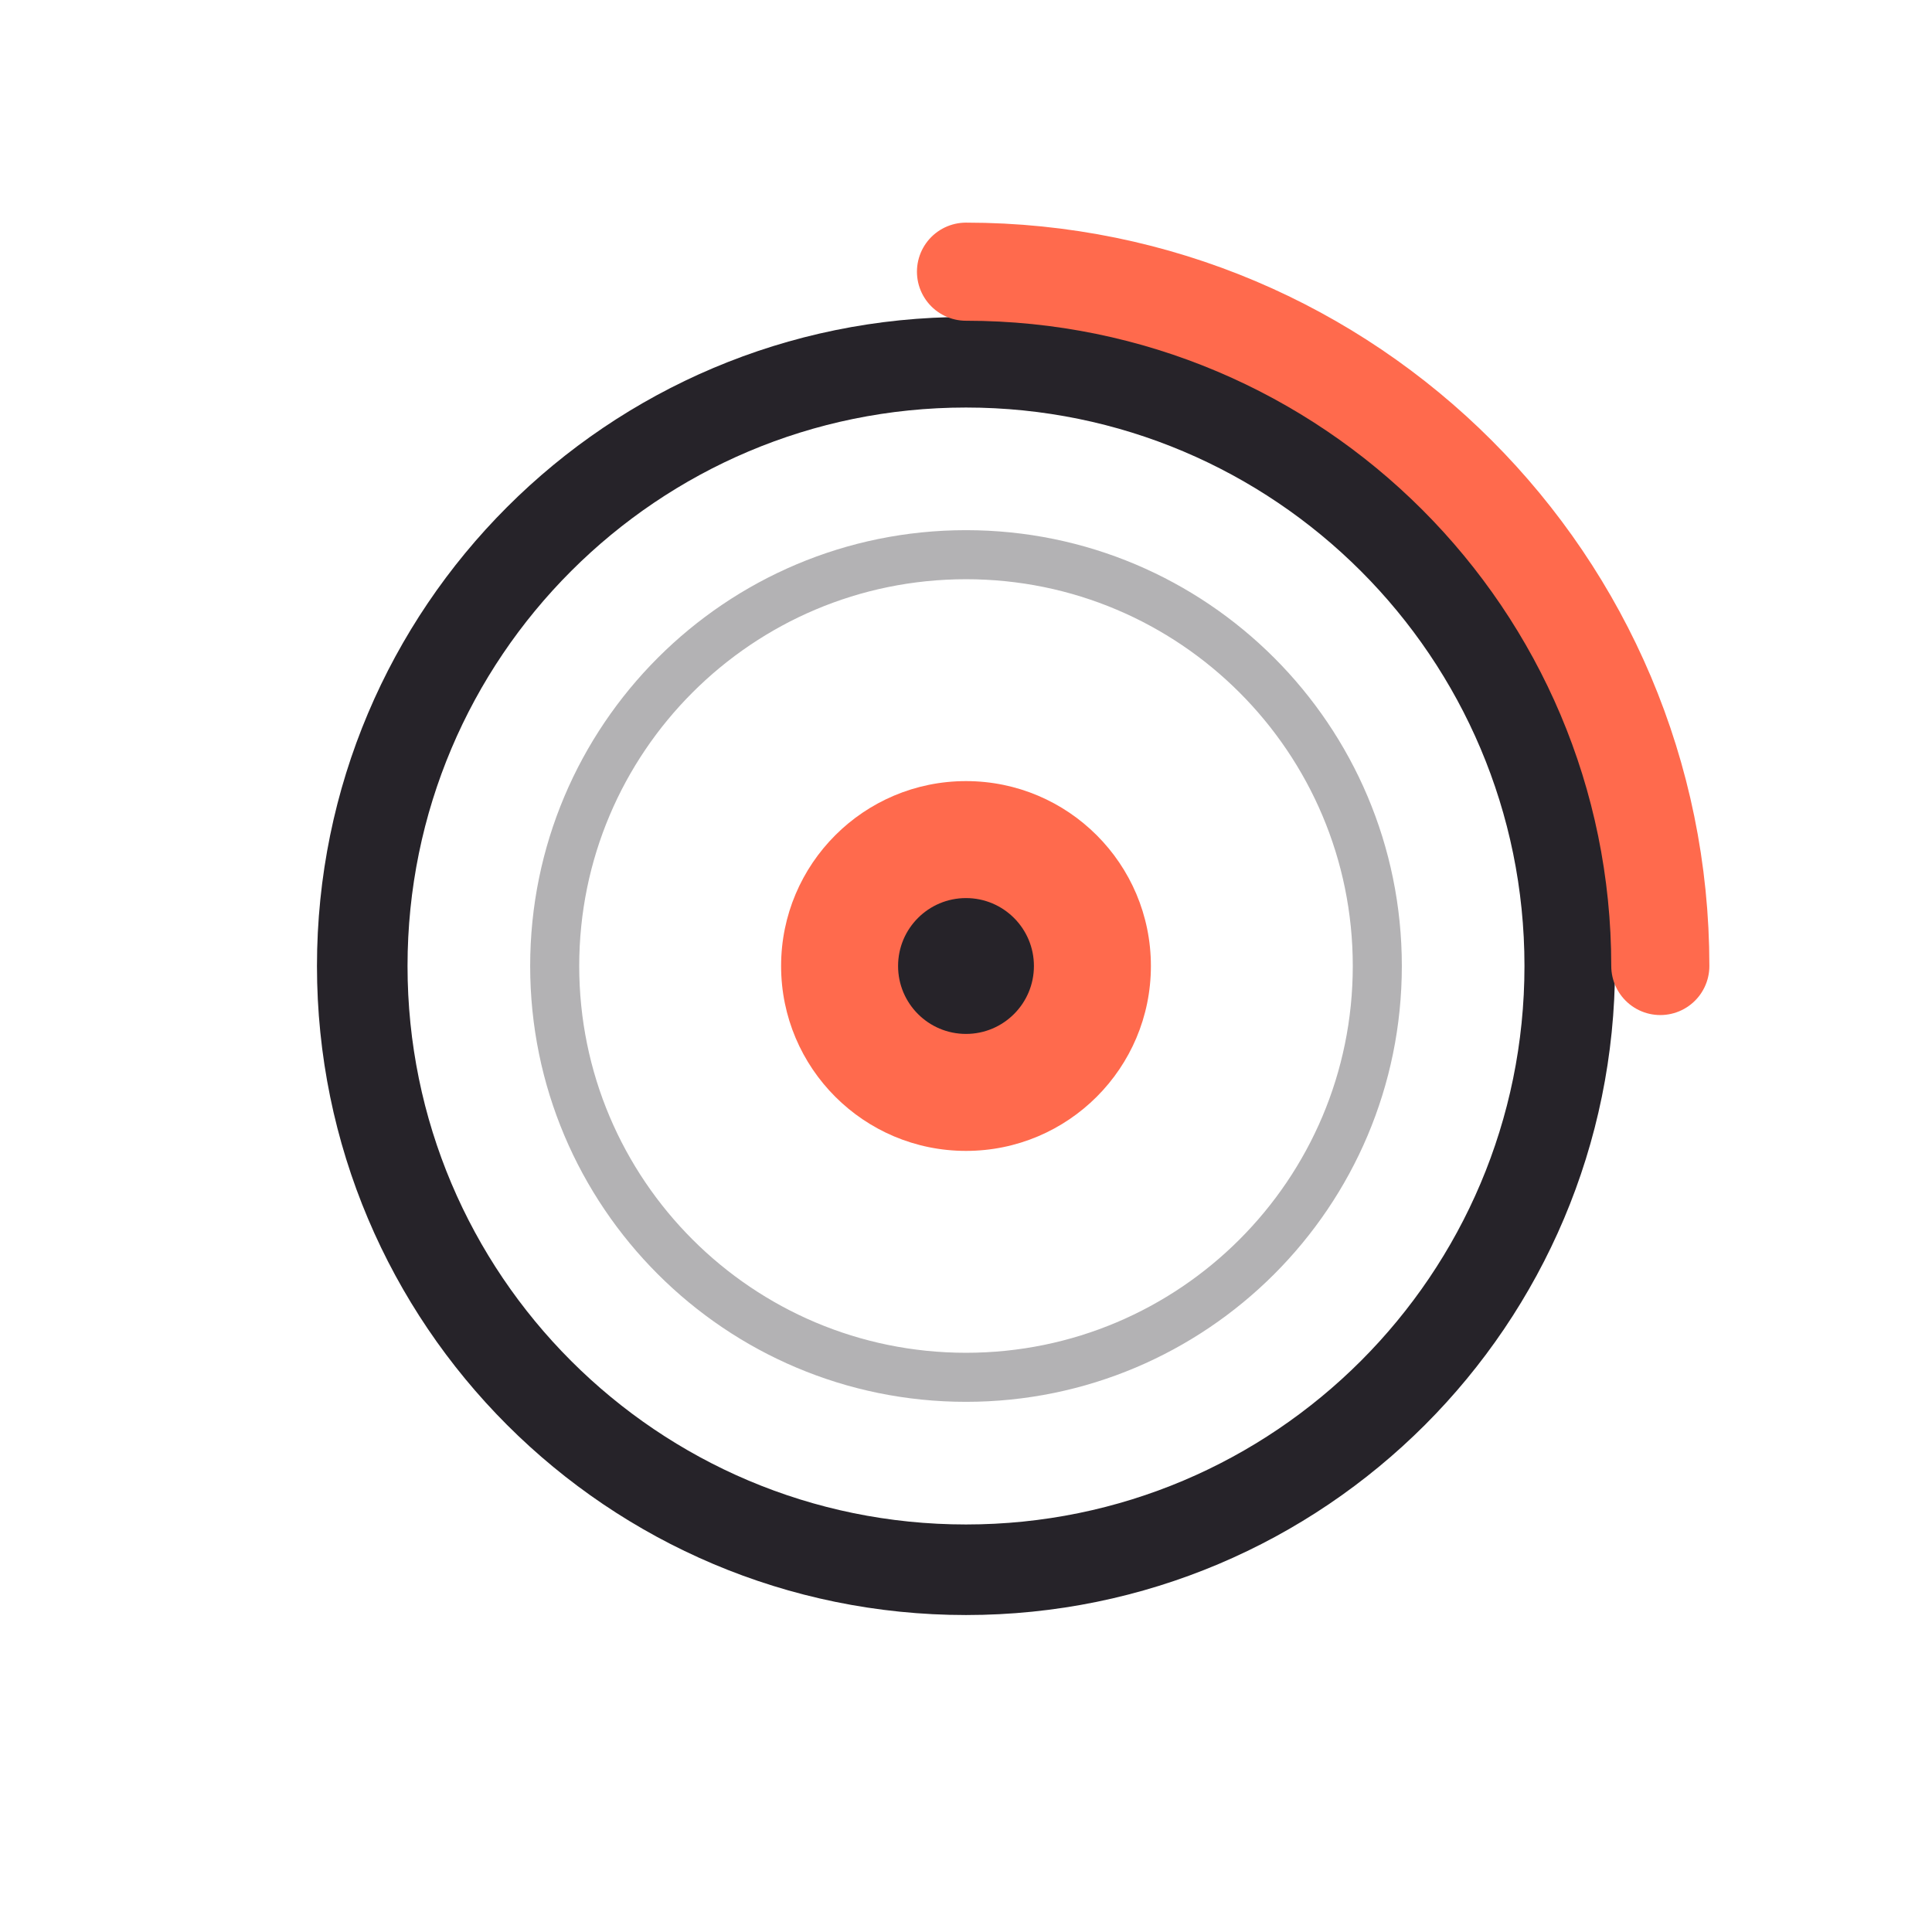
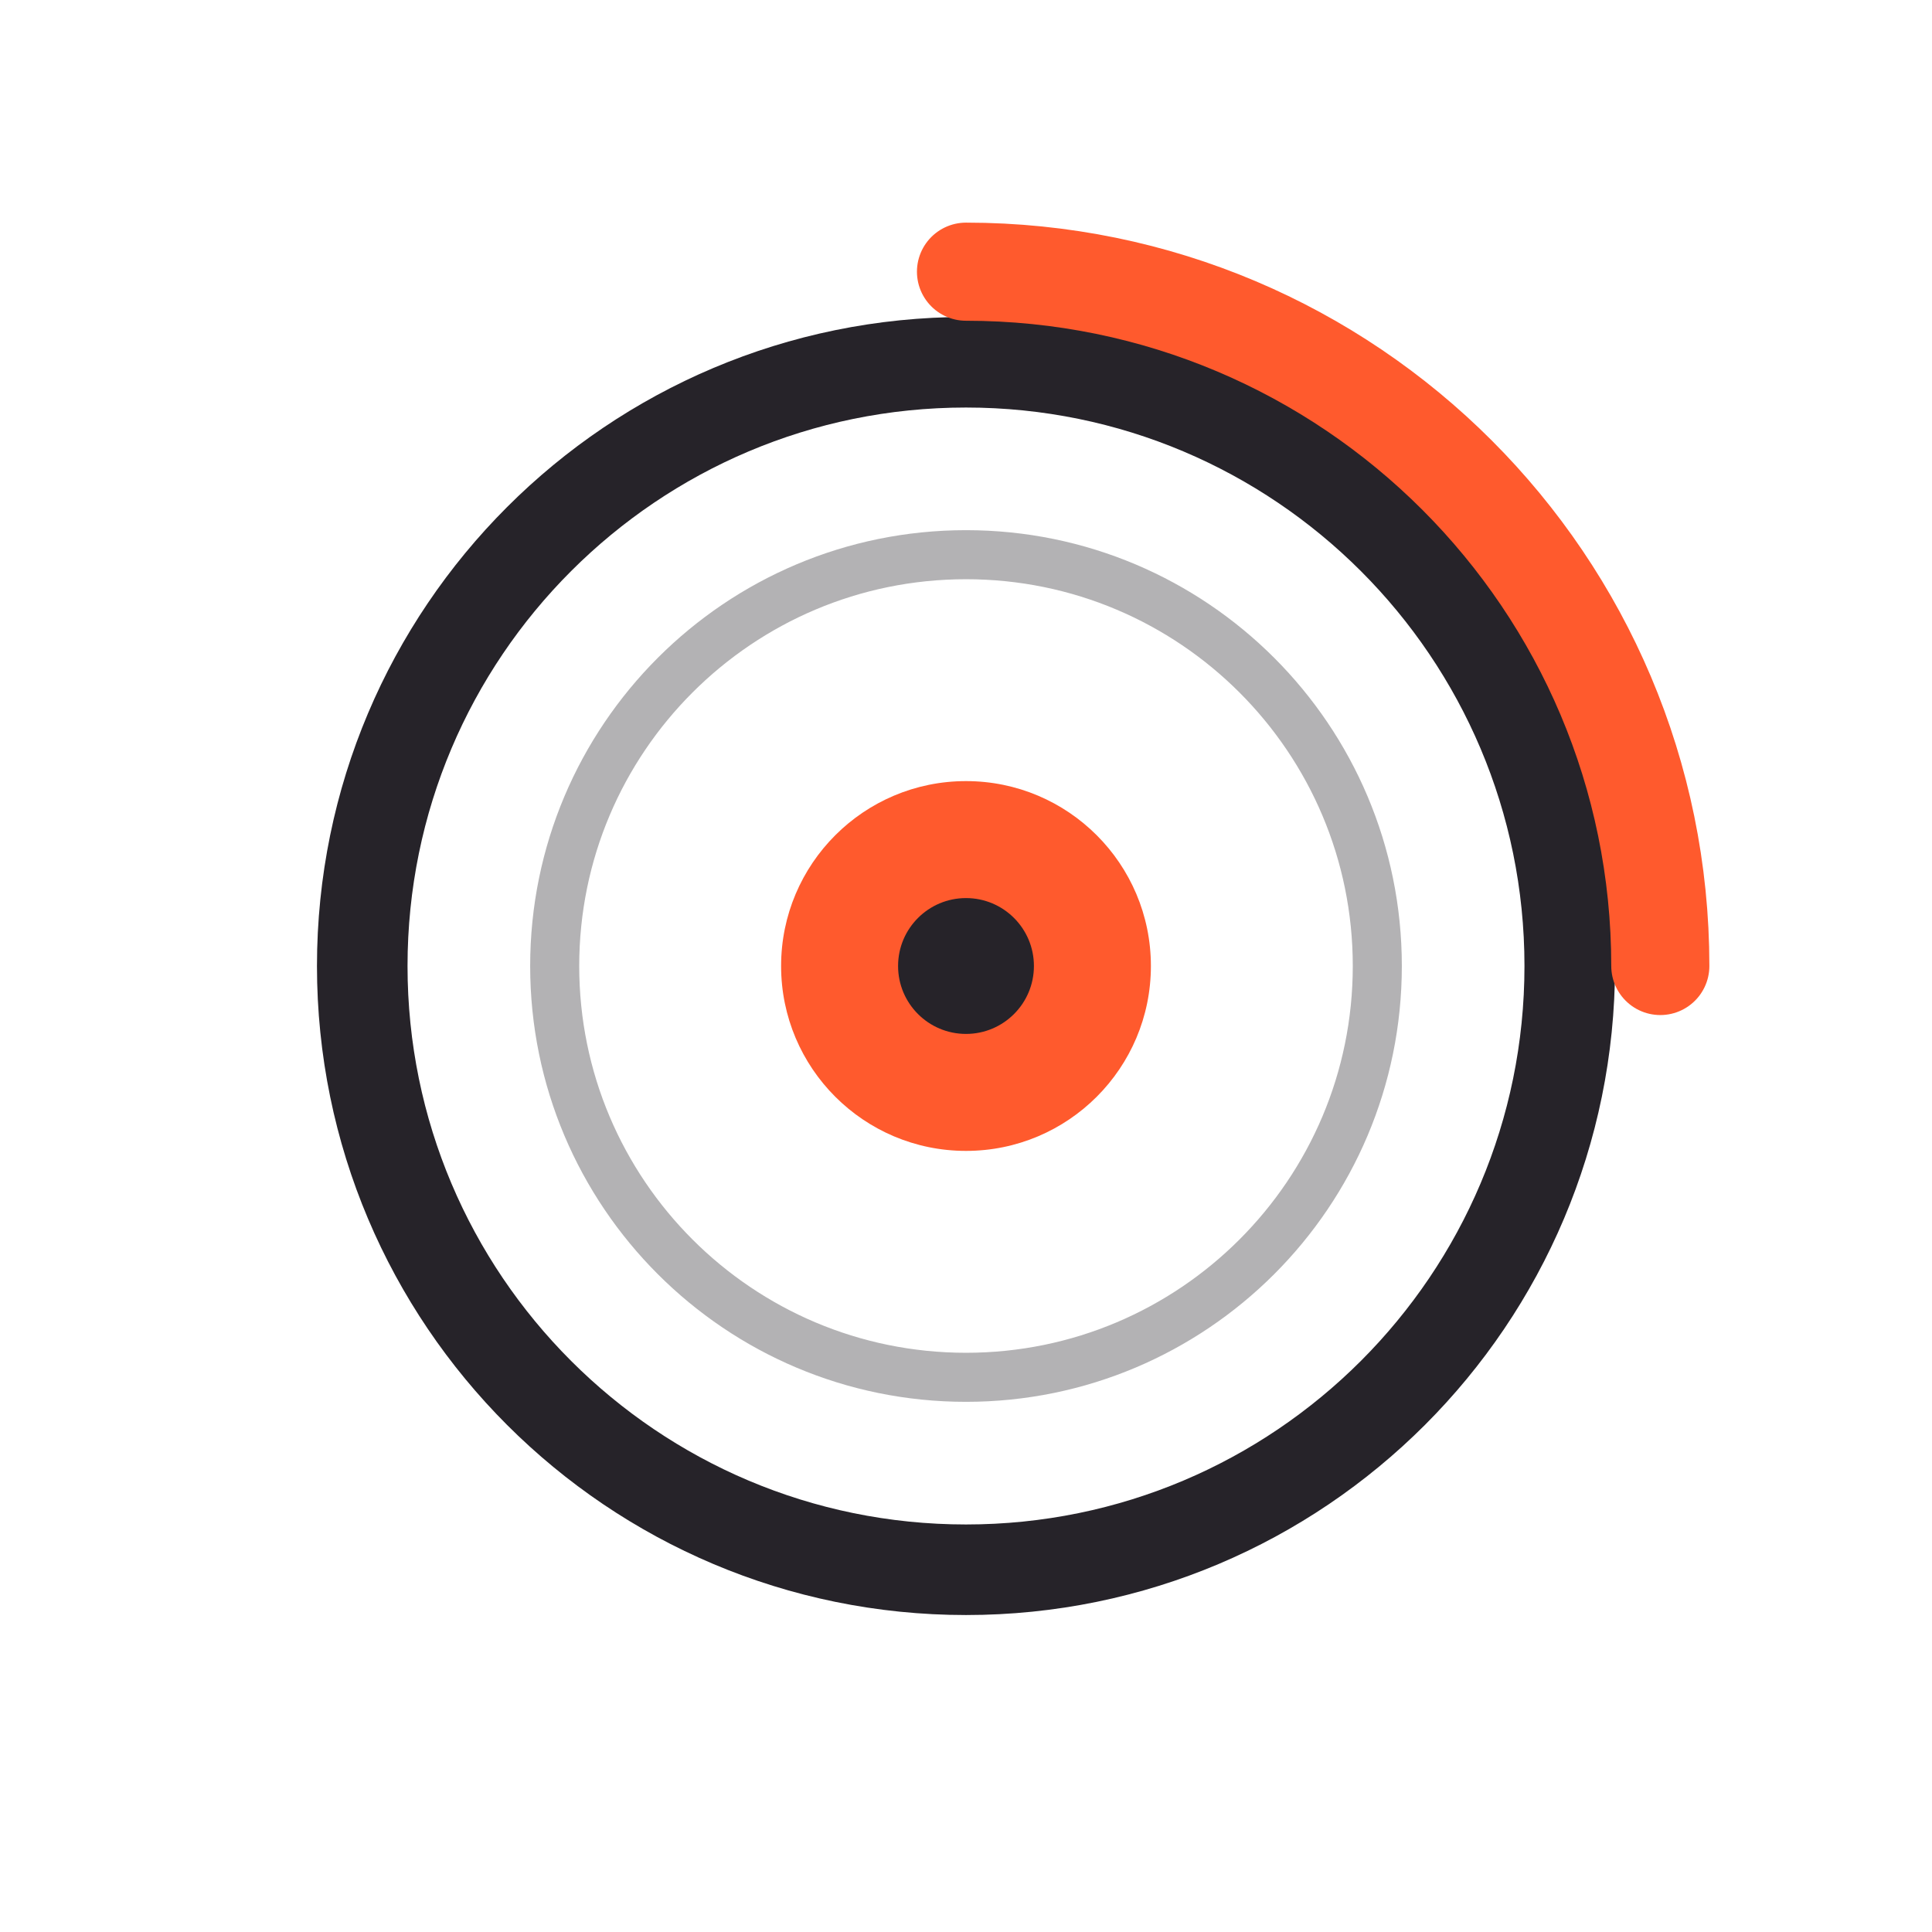
<svg xmlns="http://www.w3.org/2000/svg" viewBox="0 0 512 512">
  <circle cx="256" cy="256" r="160" fill="none" stroke="#262329" stroke-width="24" />
  <circle cx="256" cy="256" r="109" fill="none" stroke="#262329" stroke-width="13" stroke-opacity="0.35" />
-   <circle cx="256" cy="256" r="49" fill="#FF6A4D" />
+   <circle cx="256" cy="256" r="49" fill="#FF5A2D" />
  <circle cx="256" cy="256" r="18" fill="#262329" />
-   <path d="M256 72 A184 184 0 0 1 440 256" fill="none" stroke="#FF6A4D" stroke-width="26" stroke-linecap="round" />
+   <path d="M256 72 A184 184 0 0 1 440 256" fill="none" stroke="#FF5A2D" stroke-width="26" stroke-linecap="round" />
</svg>
